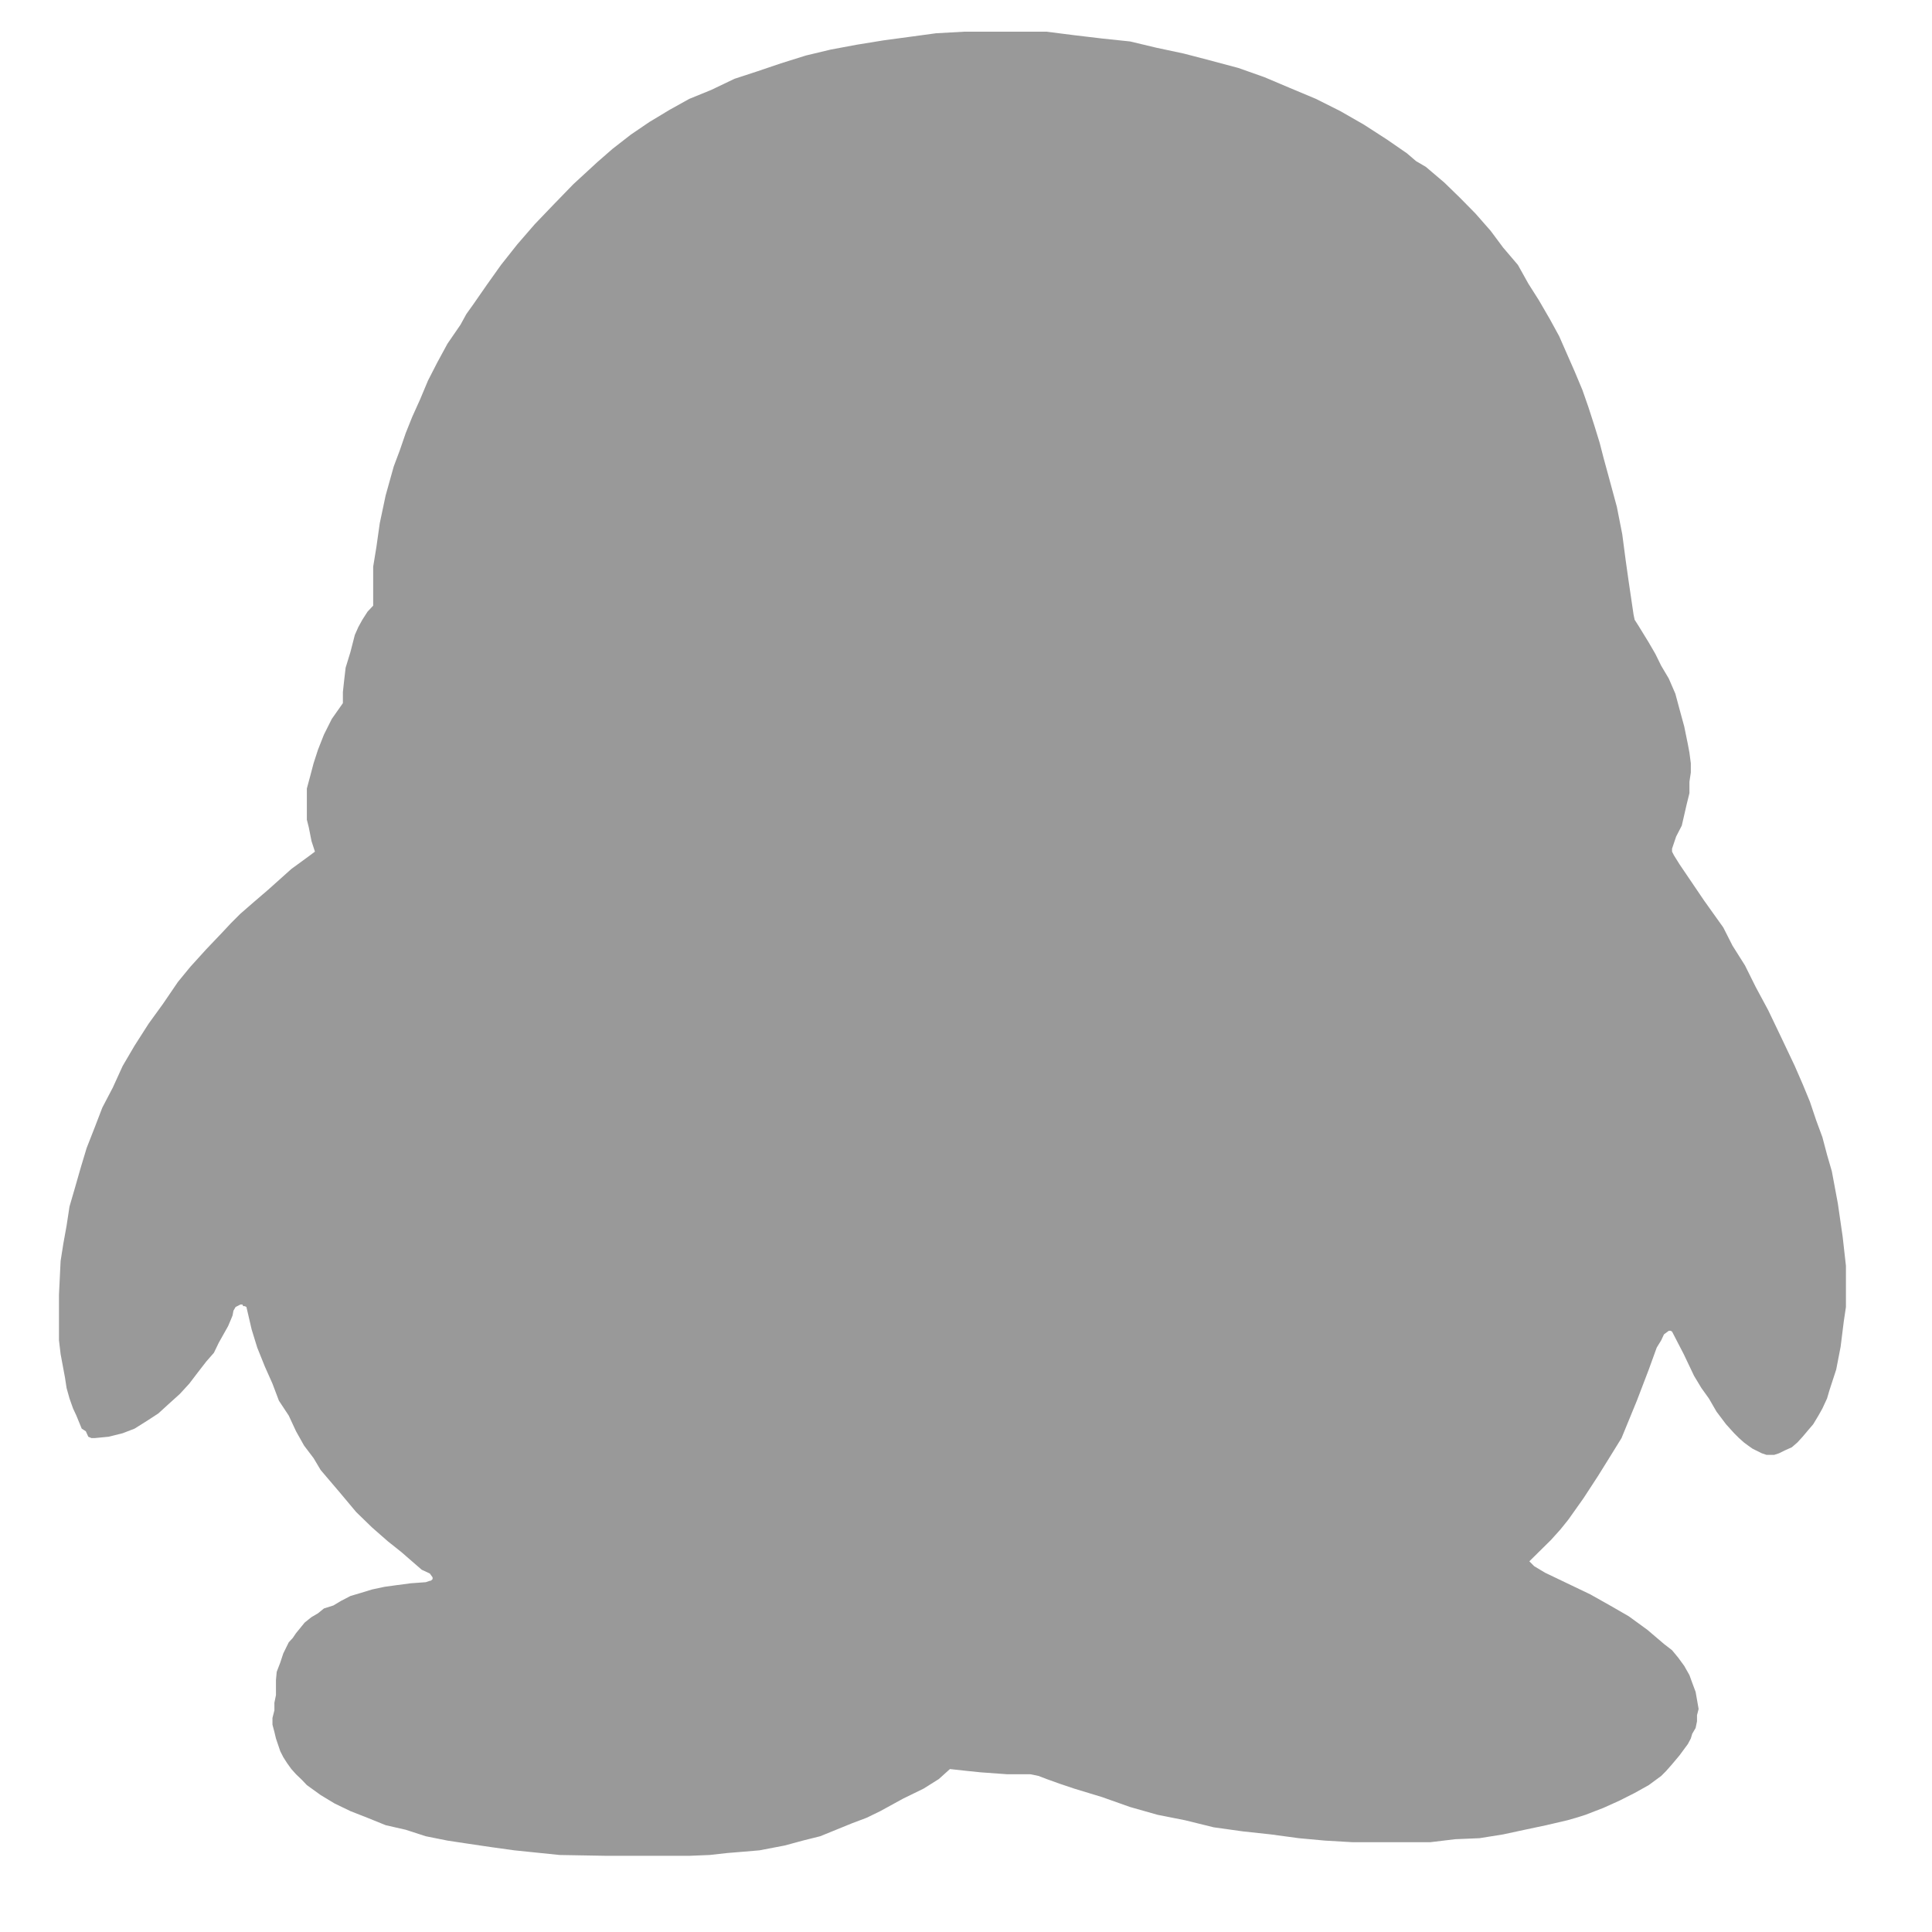
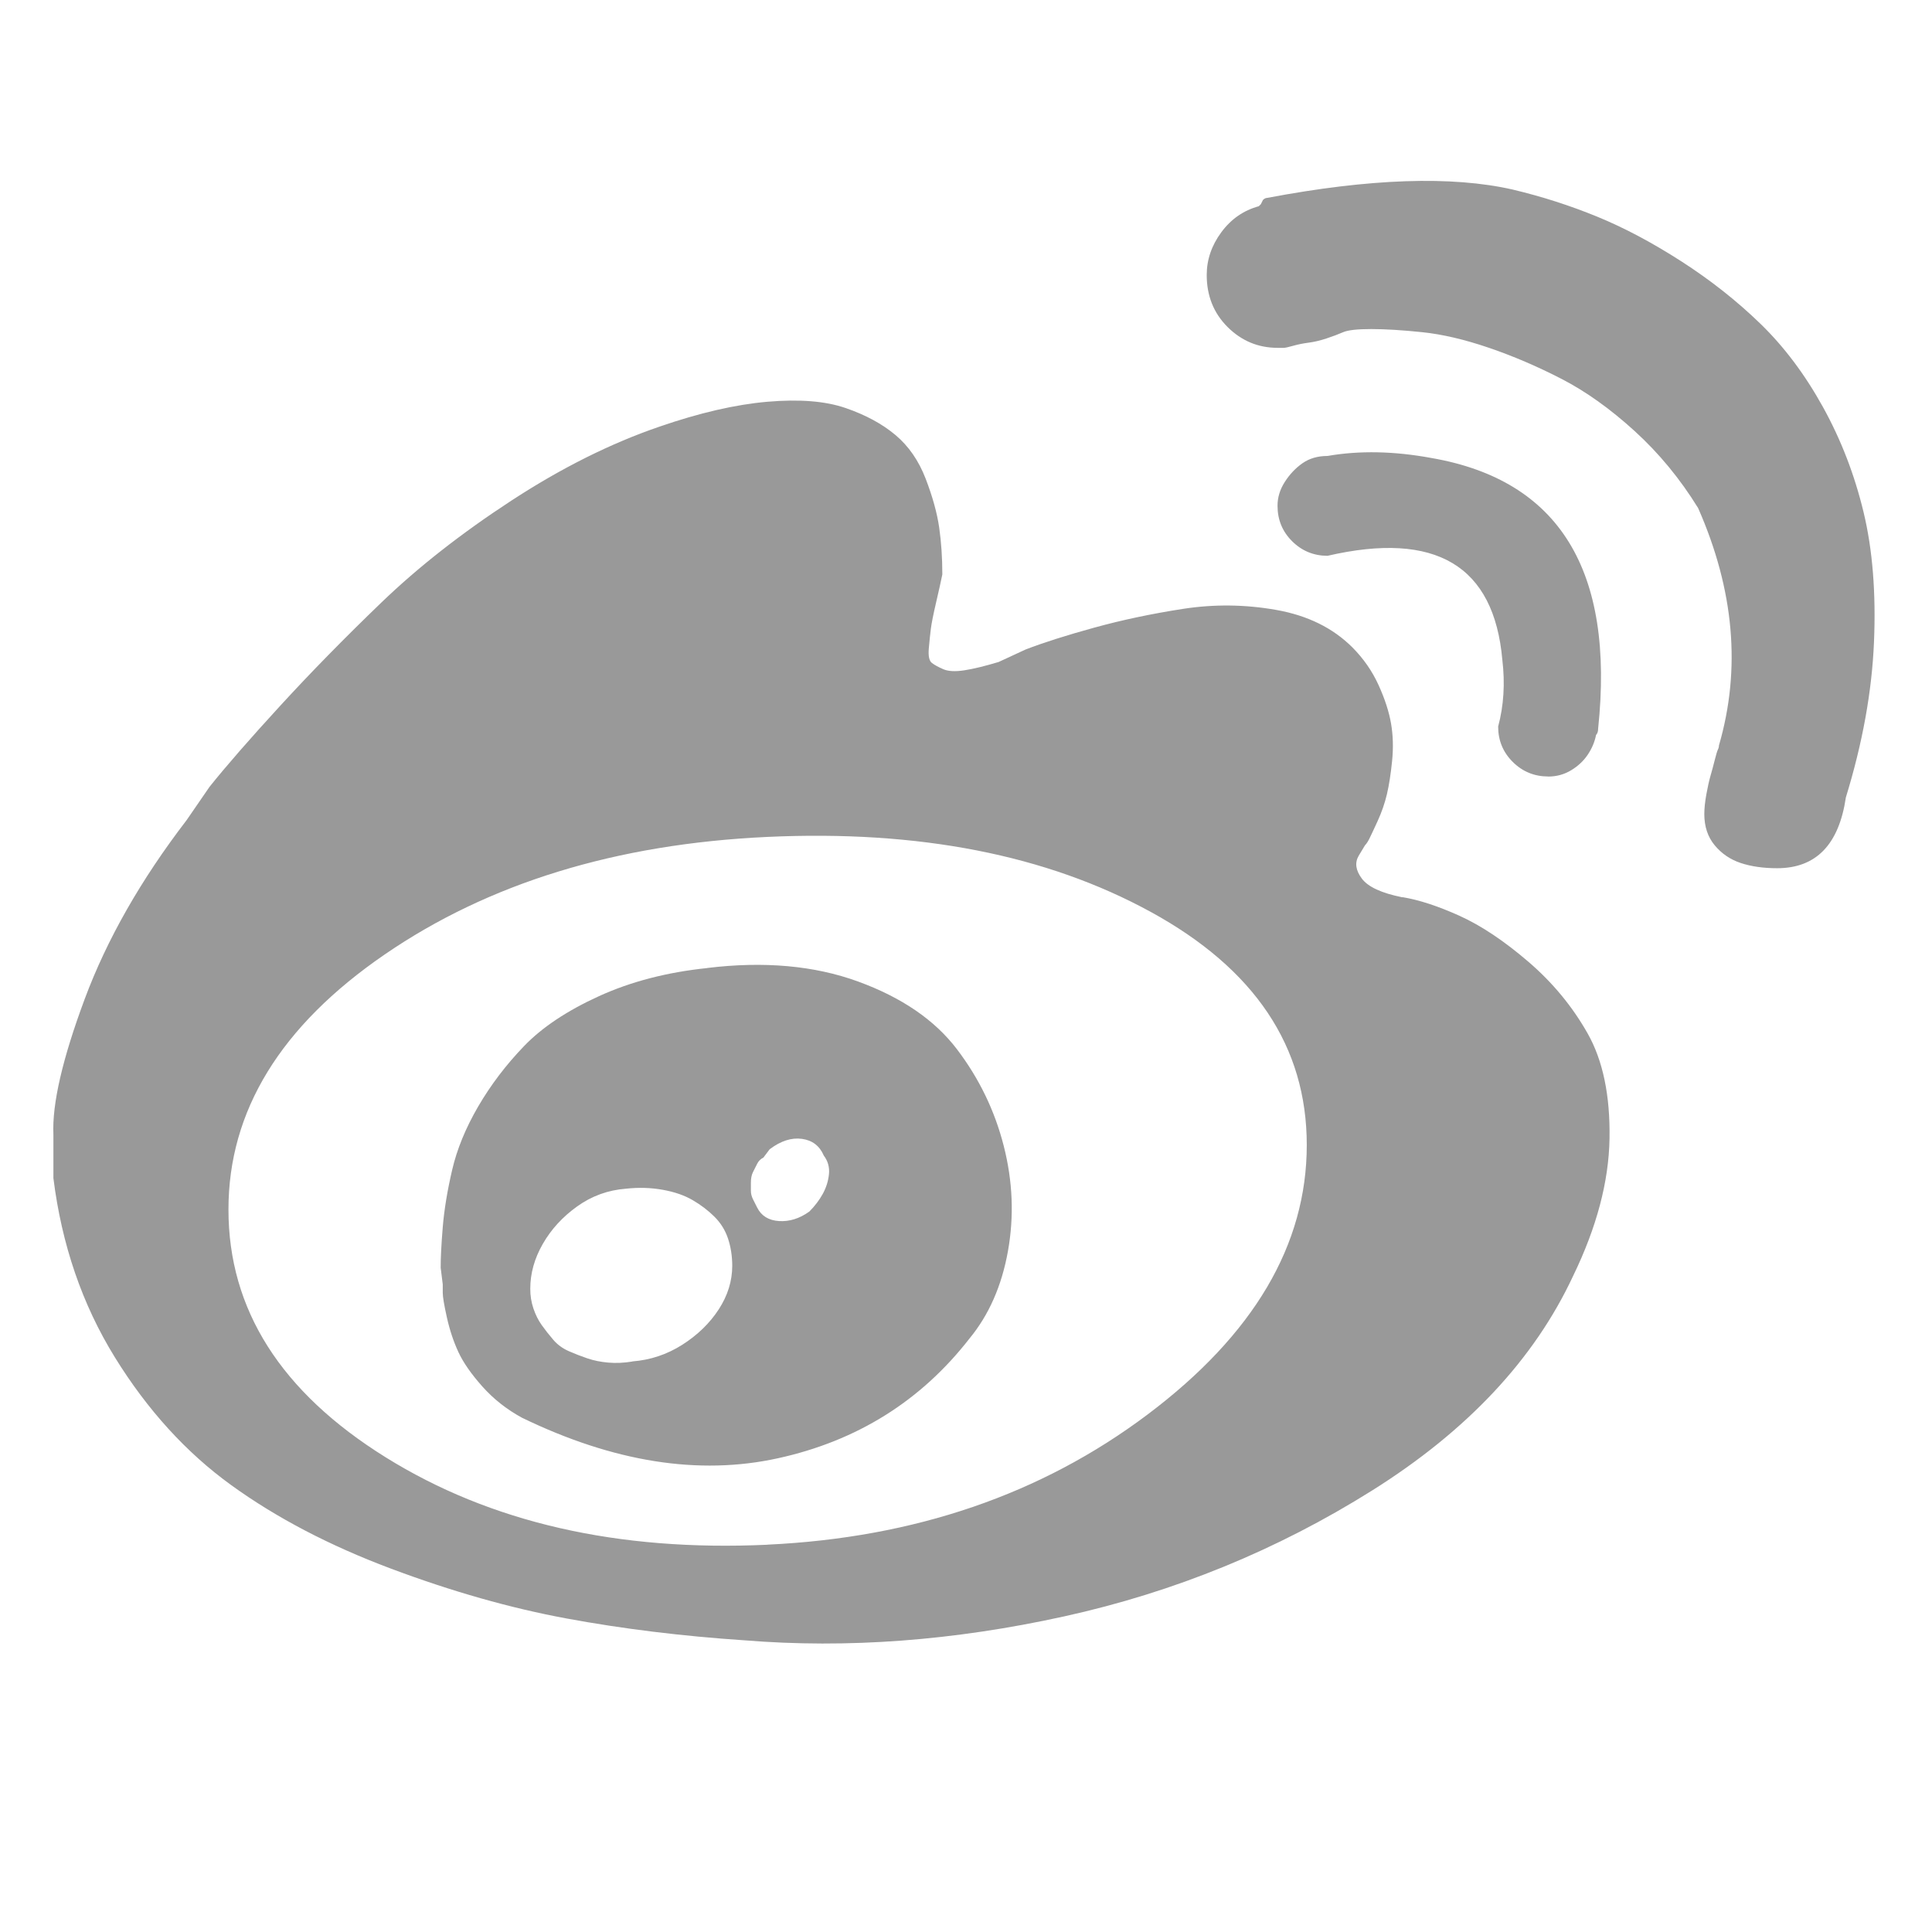
- <svg xmlns="http://www.w3.org/2000/svg" t="1490162837306" class="icon" style="" viewBox="0 0 1024 1024" version="1.1" p-id="6068" width="20" height="20">
+ <svg xmlns="http://www.w3.org/2000/svg" t="1490162851879" class="icon" style="" viewBox="0 0 1024 1024" version="1.1" p-id="6784" width="20" height="20">
  <defs>
    <style type="text/css" />
  </defs>
-   <path d="M166.921 451.379 165.104 445.787 163.653 438.459 162.638 434.443 162.638 429.412 162.638 423.384 162.638 417.934 164.383 411.47 166.2 404.578 168.524 397.401 171.685 389.378 175.861 381.044 181.738 372.683 181.738 366.824 182.325 361.356 183.189 353.903 185.736 345.587 188.06 336.54 189.912 332.364 192.049 328.49 194.809 324.189 197.792 321.011 197.792 315.152 197.792 308.518 197.792 300.353 199.529 289.712 201.274 277.362 204.399 262.589 208.691 247.229 211.879 238.743 215.04 229.554 218.486 220.952 222.627 211.772 226.847 201.71 231.7 192.245 237.158 182.183 244.059 172.13 247.211 166.396 250.622 161.65 257.995 151.027 265.545 140.413 274.192 129.496 283.416 118.855 293.443 108.393 303.896 97.618 316.532 85.989 324.599 78.946 334.367 71.342 344.278 64.601 355.025 58.136 365.345 52.402 376.957 47.665 389.307 41.761 401.586 37.746 413.856 33.587 427.079 29.438 440.293 26.277 454.237 23.677 468.324 21.388 482.197 19.518 496.141 17.631 510.958 16.803 525.054 16.803 539.648 16.803 554.75 16.803 569.344 18.655 584.009 20.4 598.995 21.976 612.851 25.279 627.534 28.414 641.3 31.993 656.366 36.027 670.168 40.907 683.382 46.499 697.469 52.402 710.353 58.867 722.846 66.026 735.098 73.933 745.695 81.252 750.556 85.411 755.712 88.429 765.516 96.755 773.788 104.804 781.998 113.139 790.065 122.328 796.69 131.223 804.526 140.413 810.037 150.305 815.603 159.076 821.524 169.281 826.386 178.176 834.649 196.991 838.727 206.732 841.888 215.779 845.04 225.547 847.872 234.736 849.902 242.635 852.449 251.966 856.963 268.617 859.822 283.123 861.674 297.192 863.277 308.518 865.823 325.748 866.393 328.49 868.423 331.651 873.882 340.556 877.363 346.557 880.489 352.897 884.487 359.629 887.977 367.696 890.212 376.013 892.679 385.051 894.584 394.374 895.439 398.959 896.169 404.578 896.169 409.458 895.439 414.337 895.439 420.383 893.988 426.251 891.379 437.595 888.405 443.339 886.223 449.803 886.223 451.379 887.256 453.392 890.212 458.138 903.15 477.237 913.381 491.582 918.261 501.208 924.868 511.679 930.593 523.184 937.218 535.499 943.825 549.3 951.251 564.954 955.428 574.553 959.283 583.894 962.613 593.795 965.899 602.7 968.366 612.031 970.912 620.802 974.1 637.881 976.638 655.396 978.383 670.907 978.383 679.357 978.383 686.258 978.383 692.732 977.225 700.505 975.56 713.844 973.227 725.891 969.675 736.781 968.366 741.234 965.899 746.558 963.798 750.298 961.037 754.884 958.562 757.778 955.428 761.5 952.685 764.501 949.702 767.092 946.14 768.677 942.935 770.262 940.335 771.117 938.046 771.117 936.328 771.117 933.763 770.262 928.839 767.813 926.604 766.228 924.28 764.501 921.716 762.212 919.125 759.639 914.824 754.884 909.757 748.152 905.759 741.234 901.77 735.668 897.87 729.204 892.403 717.708 886.223 705.776 885.502 705.358 884.487 705.358 881.94 707.237 880.489 710.362 878.093 714.262 873.882 725.891 867.568 742.4 859.439 762.212 853.313 772.123 846.884 782.452 839.306 794.072 831.248 805.443 827.107 810.589 822.085 816.173 810.581 827.534 811.596 828.541 813.163 830.126 818.897 833.563 842.868 845.04 853.313 850.917 863.277 856.661 873.16 863.846 881.94 871.326 886.223 874.647 889.429 878.521 892.679 882.955 895.439 887.844 896.899 891.877 898.716 896.748 899.446 900.888 900.301 905.795 899.446 909.098 899.446 912.366 898.716 915.857 896.899 918.973 896.169 921.44 894.584 924.414 890.212 930.344 886.223 935.099 883.098 938.643 880.489 941.27 873.882 946.14 866.393 950.317 858.406 954.35 849.902 958.188 840.321 961.892 835.246 963.495 830.651 964.804 819.619 967.377 808.15 969.808 796.69 972.275 784.17 974.278 771.259 974.821 758.027 976.415 744.973 976.415 731.172 976.415 716.996 976.415 702.17 975.551 688.377 974.278 673.578 972.275 658.833 970.681 643.286 968.508 628.255 964.804 613.572 961.892 598.995 957.761 584.009 952.454 569.344 948.001 561.642 945.41 554.75 942.935 550.396 941.27 546.104 940.397 540.521 940.397 533.914 940.397 519.818 939.373 512.668 938.643 503.479 937.637 497.593 942.935 489.534 948.001 478.644 953.317 466.579 959.933 459.251 963.495 451.629 966.362 434.701 973.254 425.512 975.551 415.886 978.16 402.53 980.716 394.178 981.428 385.309 982.158 376.093 983.182 365.345 983.619 355.025 983.619 344.278 983.619 321.438 983.619 296.631 983.182 272.598 980.716 260.399 979.024 248.627 977.288 237.158 975.551 225.681 973.254 215.04 969.808 204.399 967.377 194.809 963.495 185.736 959.933 177.312 955.864 169.975 951.43 162.638 946.14 160.171 943.531 156.904 940.397 154.428 937.637 152.184 934.52 150.145 931.324 148.551 928.189 146.263 921.44 145.435 917.985 144.411 914.103 144.411 910.559 145.435 906.507 145.435 902.491 146.263 898.449 146.263 896.018 146.263 890.435 146.664 886.107 148.551 881.201 150.145 876.348 153.048 870.453 155.158 868.174 156.904 865.601 161.48 860 165.104 857.097 168.524 855.093 171.685 852.52 176.733 850.917 180.723 848.522 185.736 845.913 191.47 844.212 197.205 842.449 203.821 841.042 210.143 840.17 217.613 839.181 225.681 838.594 227.827 837.864 228.254 837.864 229.278 836.991 229.278 836.02 227.827 833.999 223.499 831.987 212.752 822.646 205.557 816.92 197.205 809.601 188.79 801.427 180.001 790.938 169.975 779.166 166.2 772.835 161.187 766.228 156.904 758.606 153.048 750.298 147.83 742.4 144.411 733.353 140.386 724.315 136.343 714.262 133.378 704.646 130.609 692.732 129.736 692.277 128.908 692.277 128.463 691.423 127.448 691.423 125.747 692.277 124.875 692.732 123.717 694.726 123.281 697.166 122.408 699.321 120.885 702.9 115.944 711.689 113.397 716.987 109.372 721.582 105.045 727.165 100.325 733.353 95.312 738.82 89.435 744.119 83.95 749.132 77.958 753.041 71.342 757.199 65.028 759.639 57.549 761.5 50.212 762.212 49.49 762.212 48.466 762.212 46.792 761.5 45.492 758.606 43.311 757.199 40.479 750.298 38.734 746.558 36.846 741.234 35.288 735.668 34.451 730.192 32.127 717.708 31.254 710.362 31.254 702.9 31.254 686.258 32.127 668.316 33.578 659.127 35.288 649.652 36.846 639.457 39.607 629.983 42.732 619.057 45.929 608.452 50.212 597.526 54.236 587.046 59.802 576.414 65.028 564.954 71.342 554.189 78.795 542.542 86.381 532.07 94.297 520.45 100.904 512.401 109.372 503.069 118.268 493.737 122.408 489.294 127.448 484.263 134.749 477.923 142.238 471.485 154.428 460.568 163.653 453.837Z" p-id="6069" fill="#999999" />
+   <path d="M-56.57-52.89v0 0z" p-id="6785" fill="#999999" />
+   <path d="M743.314 475.6q-16.558-3.318-21.501-9.921t-1.659-12.145l3.318-5.508q1.094-1.094 2.224-3.318t4.414-9.391 4.978-14.334 2.753-17.652-0.564-19.877-6.638-20.407-13.805-19.877q-15.463-15.463-40.284-19.877t-49.641-0.564-46.885 9.921-36.4 11.581l-14.334 6.638q-11.050 3.318-18.218 4.414t-11.050-0.564-6.073-3.318-1.659-7.732 1.094-10.485 2.753-13.805 3.318-14.899q0-13.239-1.659-24.819t-7.167-25.914-15.994-23.161-26.48-14.334-41.379-3.318-57.372 13.239q-38.624 13.239-78.342 39.154t-68.951 54.052-53.523 54.618-37.53 43.038l-12.145 17.652q-36.4 47.451-54.052 94.901t-16.558 71.707v23.161q6.638 52.958 32.551 94.901t61.785 67.857 84.415 44.132 93.242 26.48 94.337 11.581q81.662 6.638 169.36-12.675t163.289-66.763 106.481-113.649q18.747-38.624 19.313-72.836t-11.581-55.712-31.457-38.060-36.4-24.29-30.327-9.921zM406.816 818.735q-119.156 5.508-202.443-46.356t-83.285-131.301q0-78.342 82.756-135.15t203.007-62.35 203.007 39.718 82.756 123.569q0 79.438-84.415 142.882t-201.348 68.951zM374.83 513.094q-31.986 3.318-57.372 14.899t-39.718 26.48-24.29 31.986-13.805 33.646-4.978 30.327-1.094 21.501l1.094 8.827v4.414q0 3.318 2.224 13.239t6.073 18.218 12.675 18.218 20.972 16.558q72.836 35.306 135.714 21.501t101.503-63.443q15.463-18.747 20.407-46.356t-2.224-55.712-24.819-51.299-52.394-35.871-80.003-7.167zM335.11 721.645q-6.638 1.094-12.675 0.564t-11.050-2.224-9.921-3.847-8.261-6.073-6.073-7.732-4.414-8.827-1.659-10.485q0-12.145 6.638-23.725t18.218-19.877 25.914-9.391q9.921-1.094 19.313 0.564t15.994 5.508 11.581 8.827 7.167 11.581 2.224 14.334q0 12.145-7.167 23.161t-19.313 18.747-26.48 8.827zM428.882 642.207q-7.732 5.508-15.994 4.978t-11.581-7.167l-2.224-4.414q-1.094-2.224-1.094-4.414v-4.414q0-3.318 1.094-5.508l2.224-4.414q1.094-2.224 3.318-3.318l3.318-4.414q8.827-6.638 17.088-5.508t11.581 8.827q3.318 4.414 2.753 9.921t-3.318 10.485-7.167 9.391zM820.562 411.591q6.638 0 12.145-3.318t8.827-8.261 4.414-10.485q1.094-1.094 1.094-3.318 13.239-125.794-88.265-143.446-29.798-5.508-55.182-1.094-7.732 0-13.239 3.847t-9.391 9.921-3.847 12.675q0 11.050 7.732 18.747t18.747 7.732q86.075-19.877 92.677 55.182 2.224 18.747-2.224 35.306 0 11.050 7.732 18.747t18.747 7.732zM801.815 100.478q-48.545-11.050-130.207 4.414-1.094 0-2.224 1.094l-1.094 2.224-1.094 1.094q-12.145 3.318-19.877 13.805t-7.732 22.63q0 16.558 11.050 27.574t26.48 11.050h3.318q1.094 0 4.978-1.094t8.261-1.659 9.391-2.224 8.827-3.318 14.899-1.659 27.044 1.659 35.306 8.261 38.624 16.558 38.624 27.574 33.646 40.813q28.704 65.104 11.050 125.794 0 1.094-0.564 2.224t-1.659 5.508-2.224 8.261-2.224 9.921-1.094 10.485q0 9.921 5.508 16.558t13.805 9.391 19.313 2.753q30.893 0 36.4-37.53 13.239-43.038 14.899-82.192t-5.508-68.951-21.501-55.712-33.116-44.132-41.943-33.116-44.697-23.725-44.697-14.334z" p-id="6786" fill="#999999" />
</svg>
